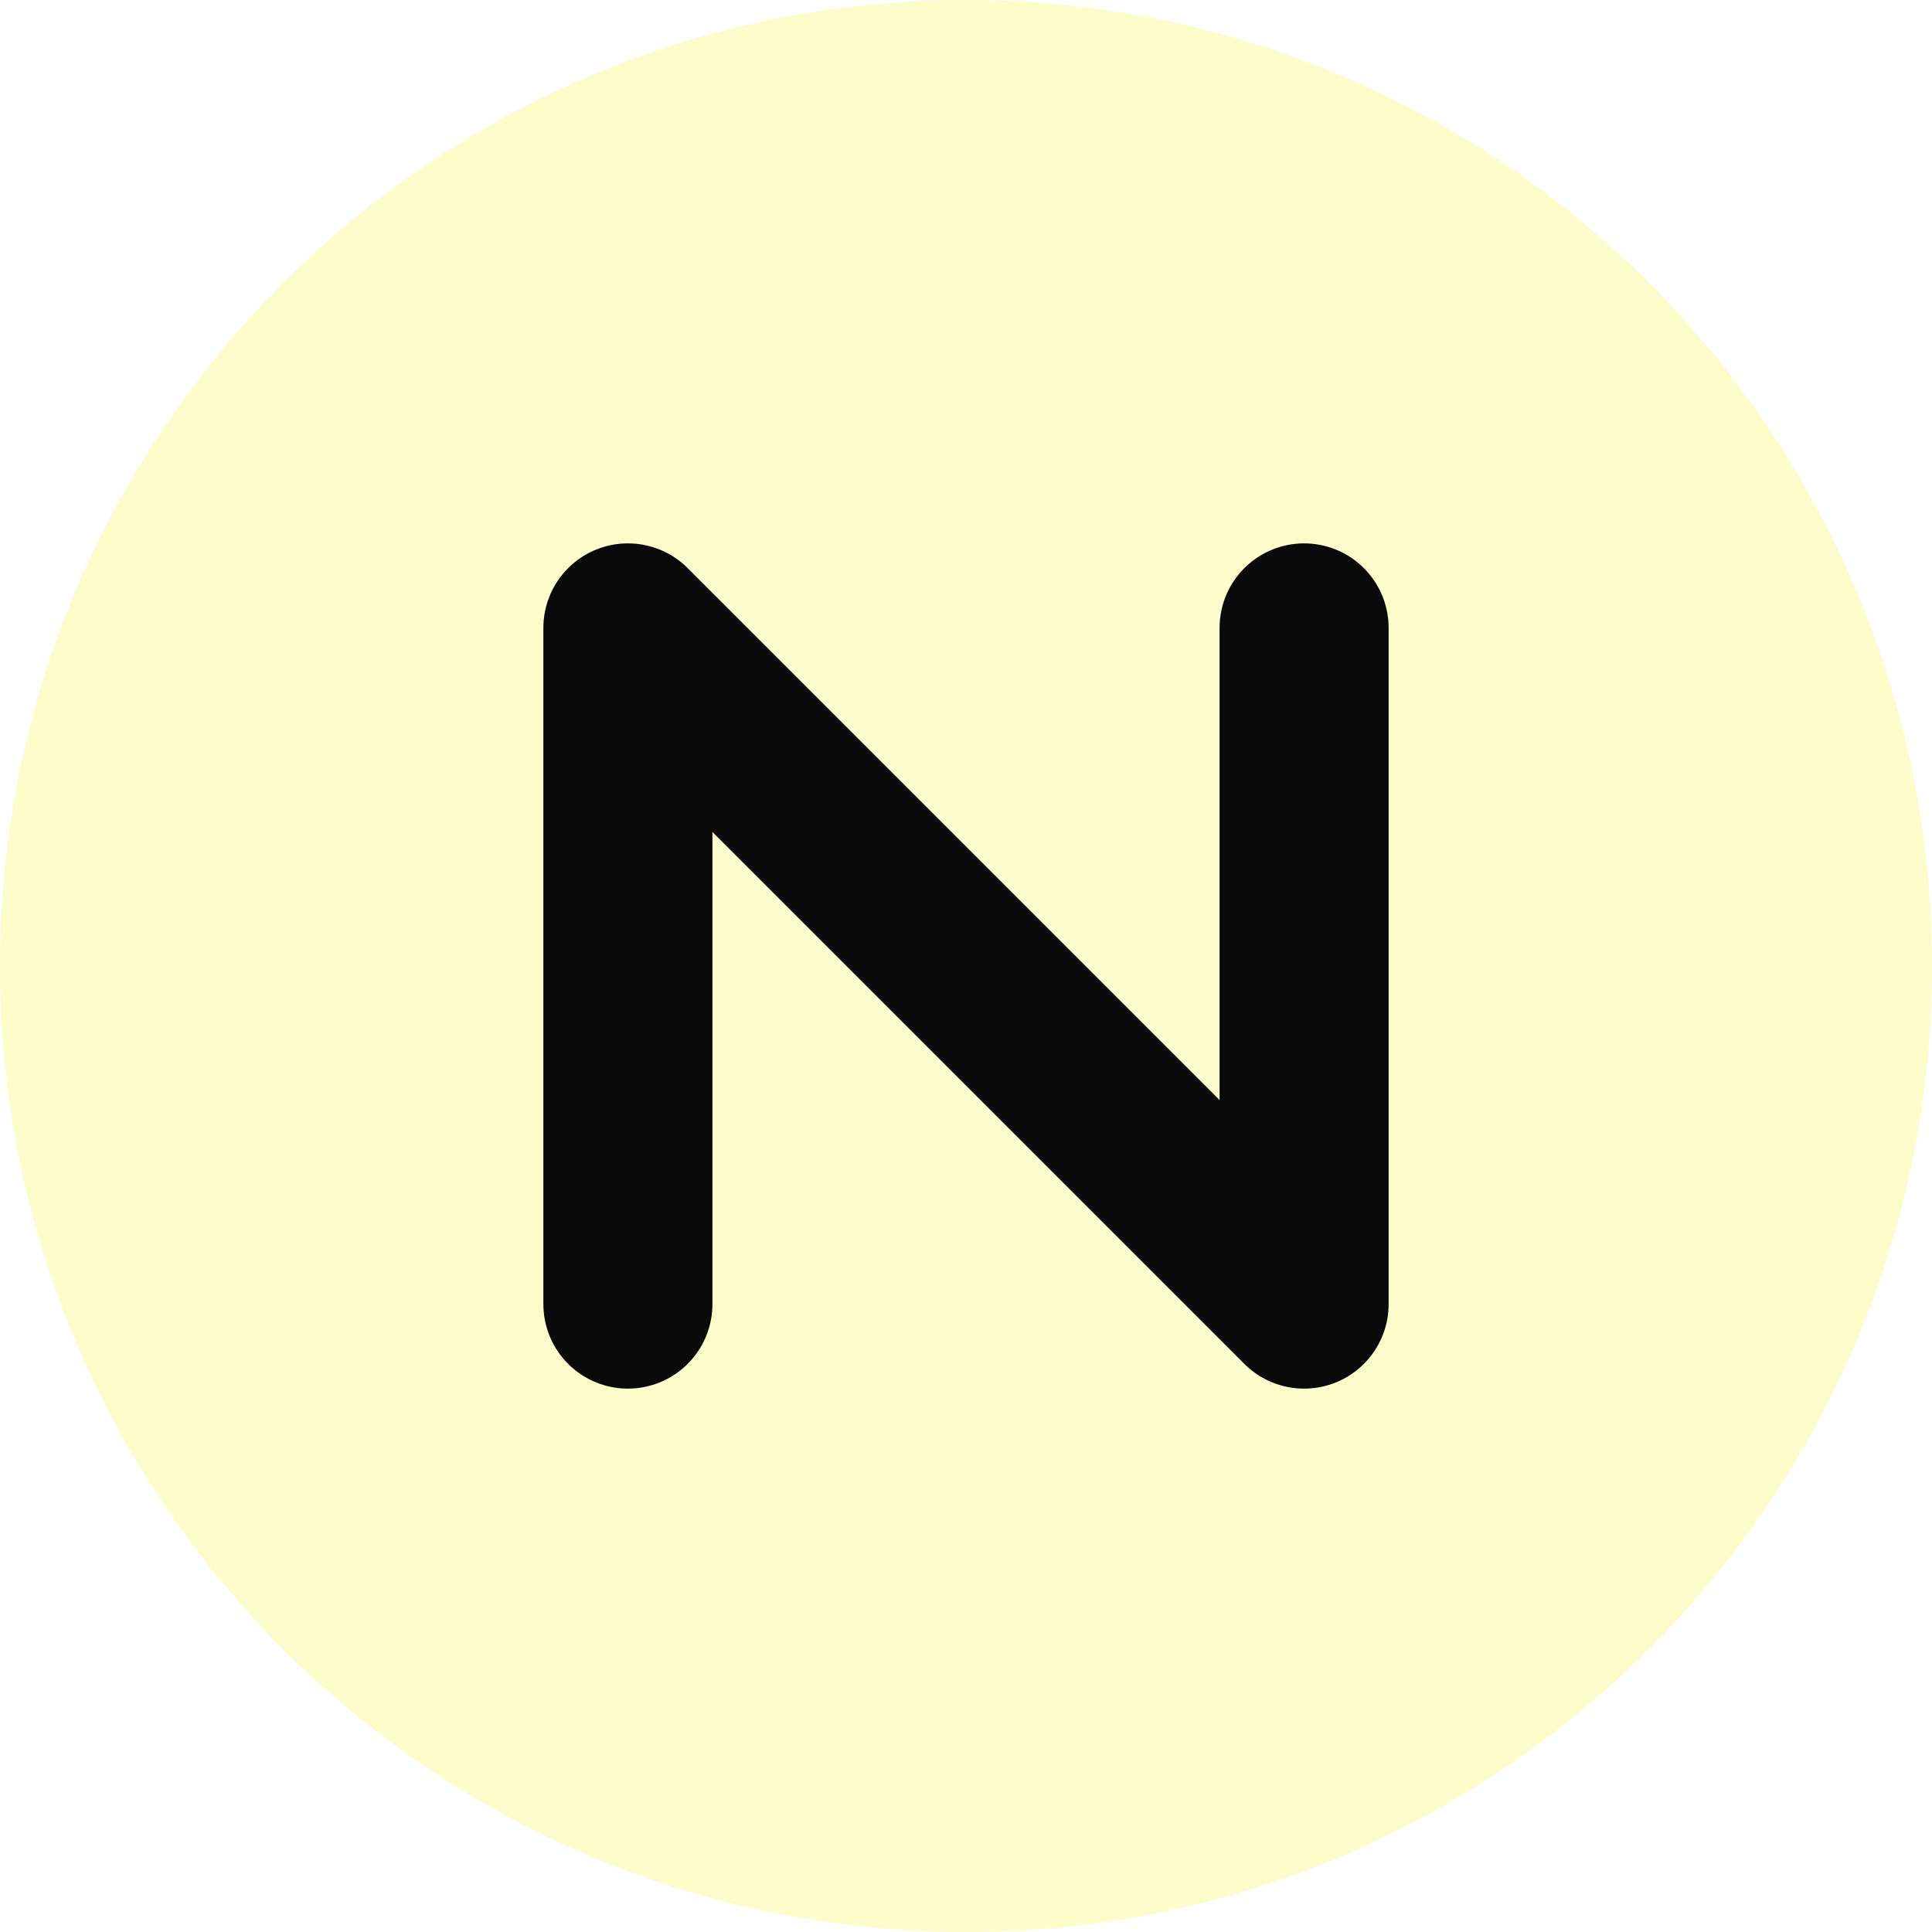
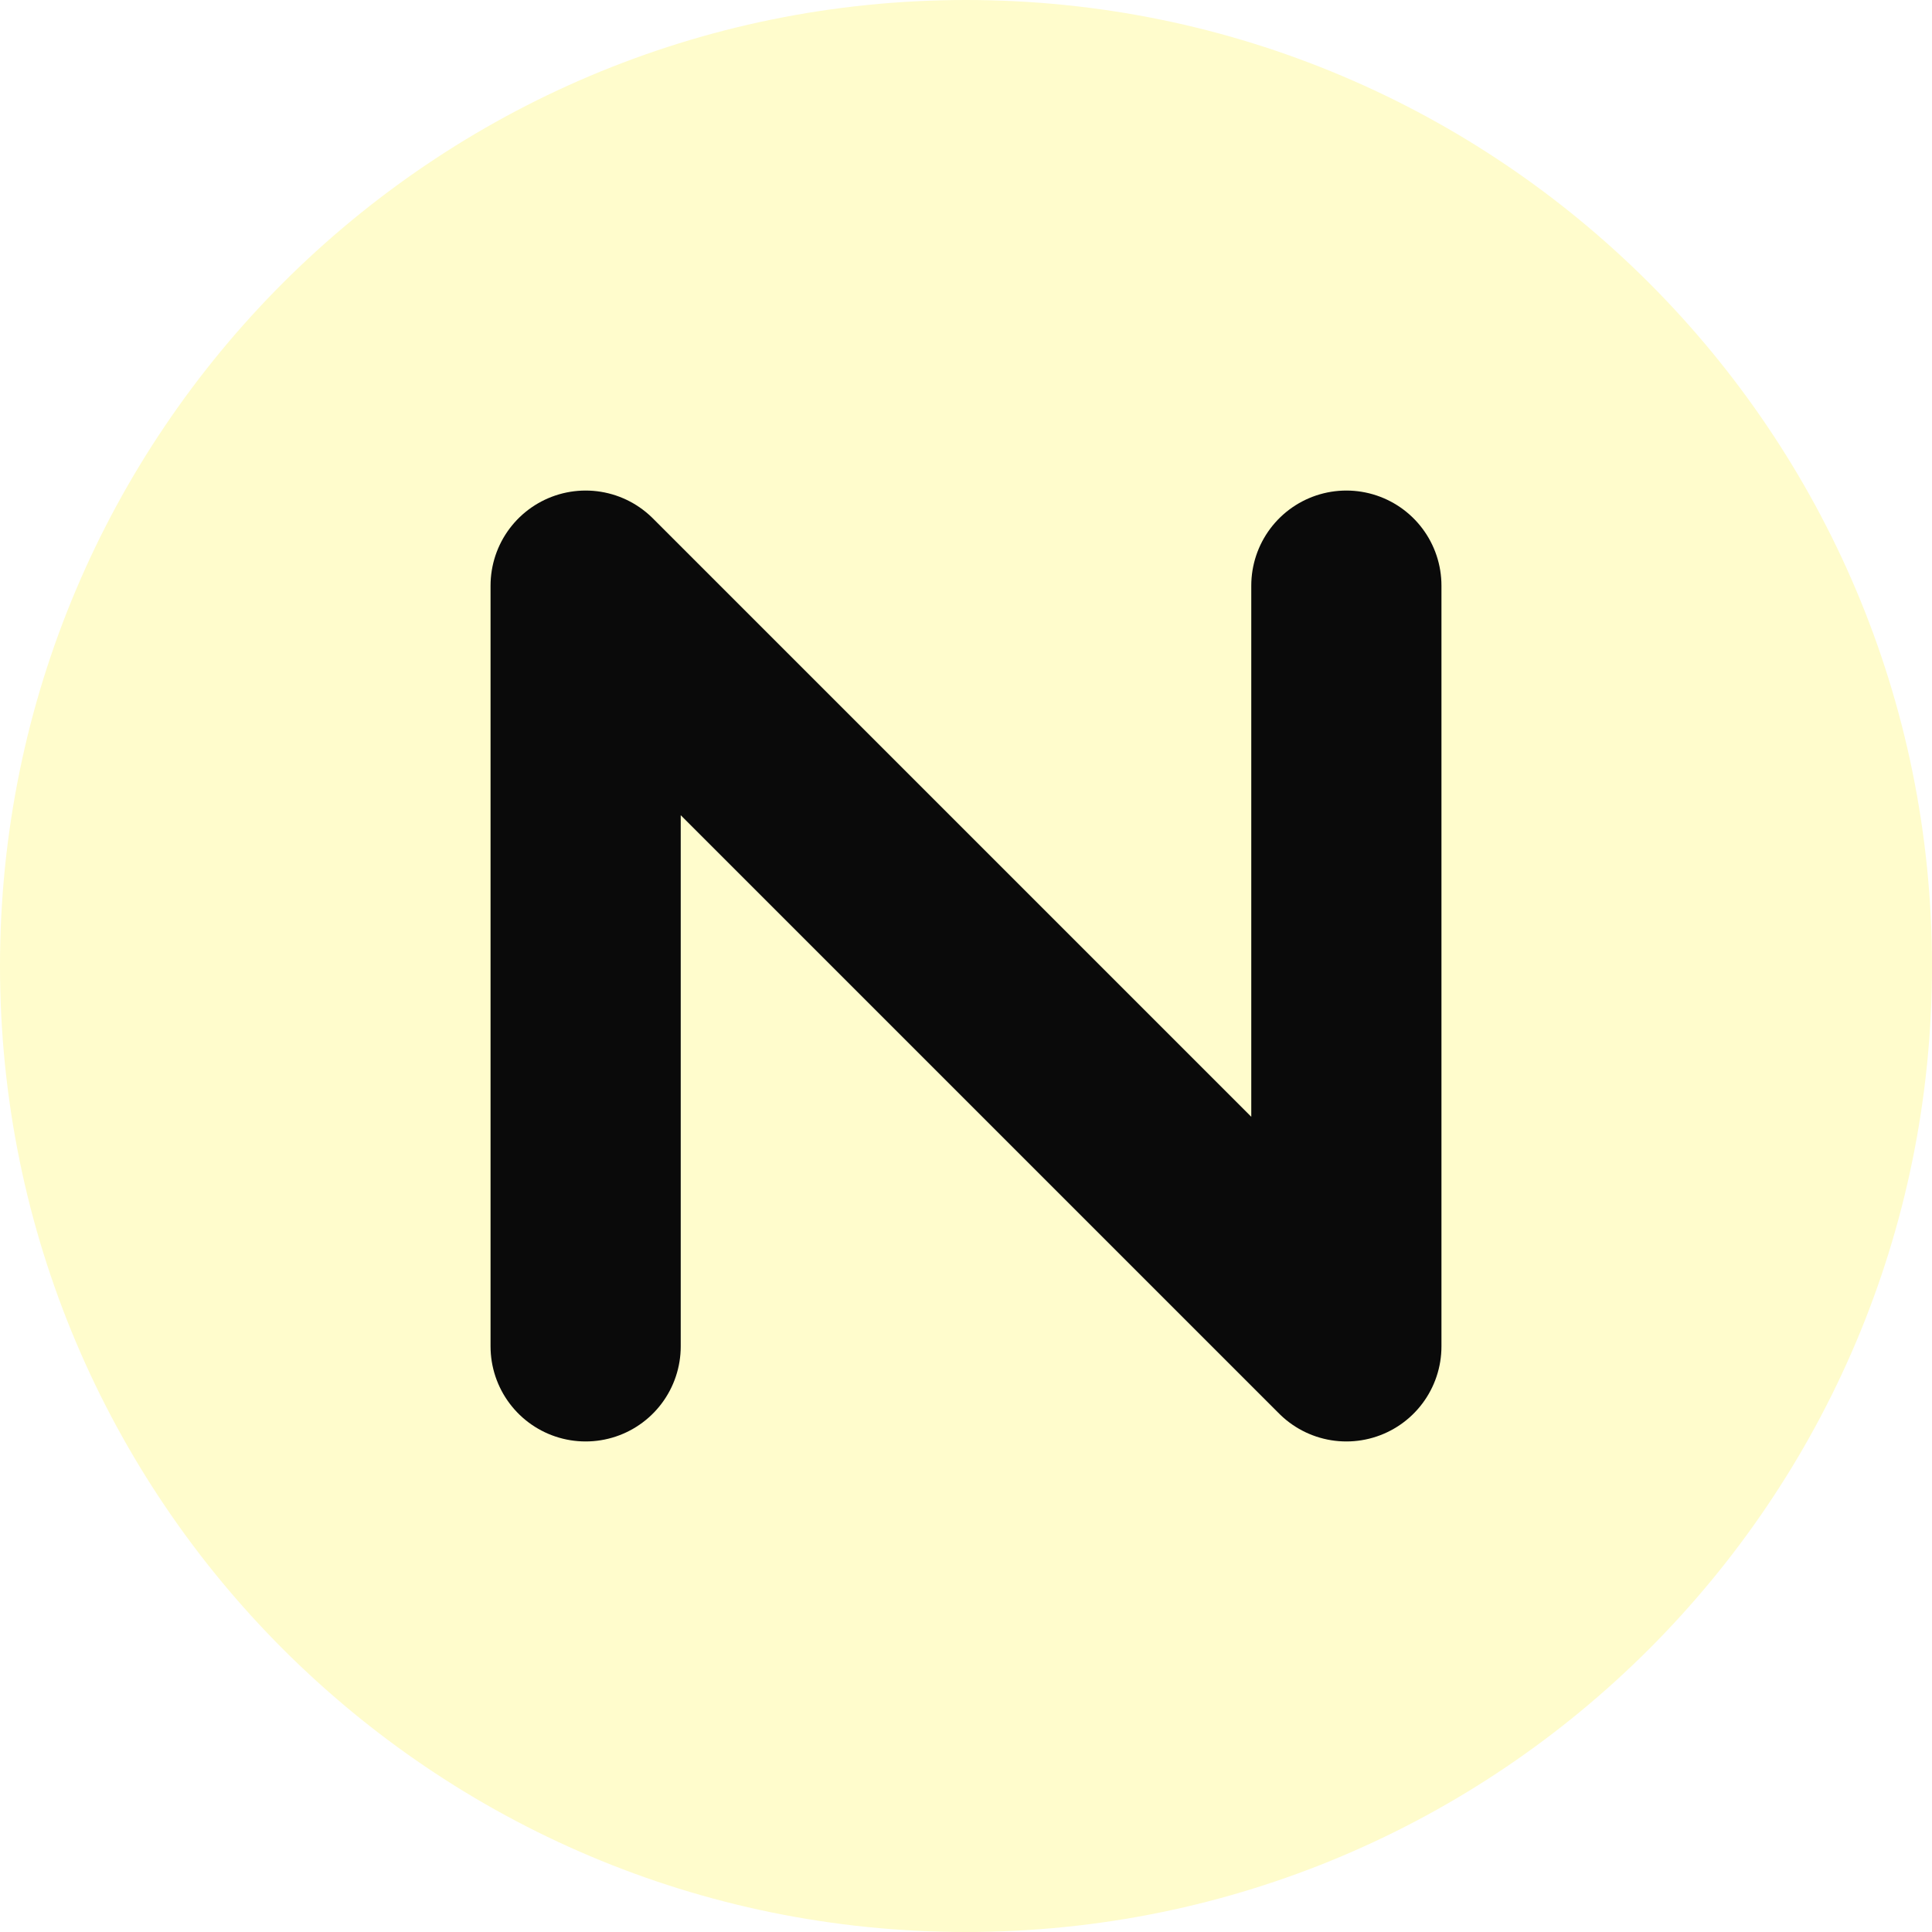
<svg xmlns="http://www.w3.org/2000/svg" viewBox="0 0 64 64" role="img" aria-label="Niwa Apartments">
  <circle cx="32" cy="32" r="32" fill="#FFFCCC" />
-   <path d="M20.8 43.2V20.8l22.4 22.4V20.8" fill="none" stroke="#0A0A0A" stroke-width="5.6" stroke-linecap="round" stroke-linejoin="round" />
+   <path d="M19.4 44.6V19.4l25.2 25.2V19.4" fill="none" stroke="#0A0A0A" stroke-width="6.3" stroke-linecap="round" stroke-linejoin="round" />
</svg>
